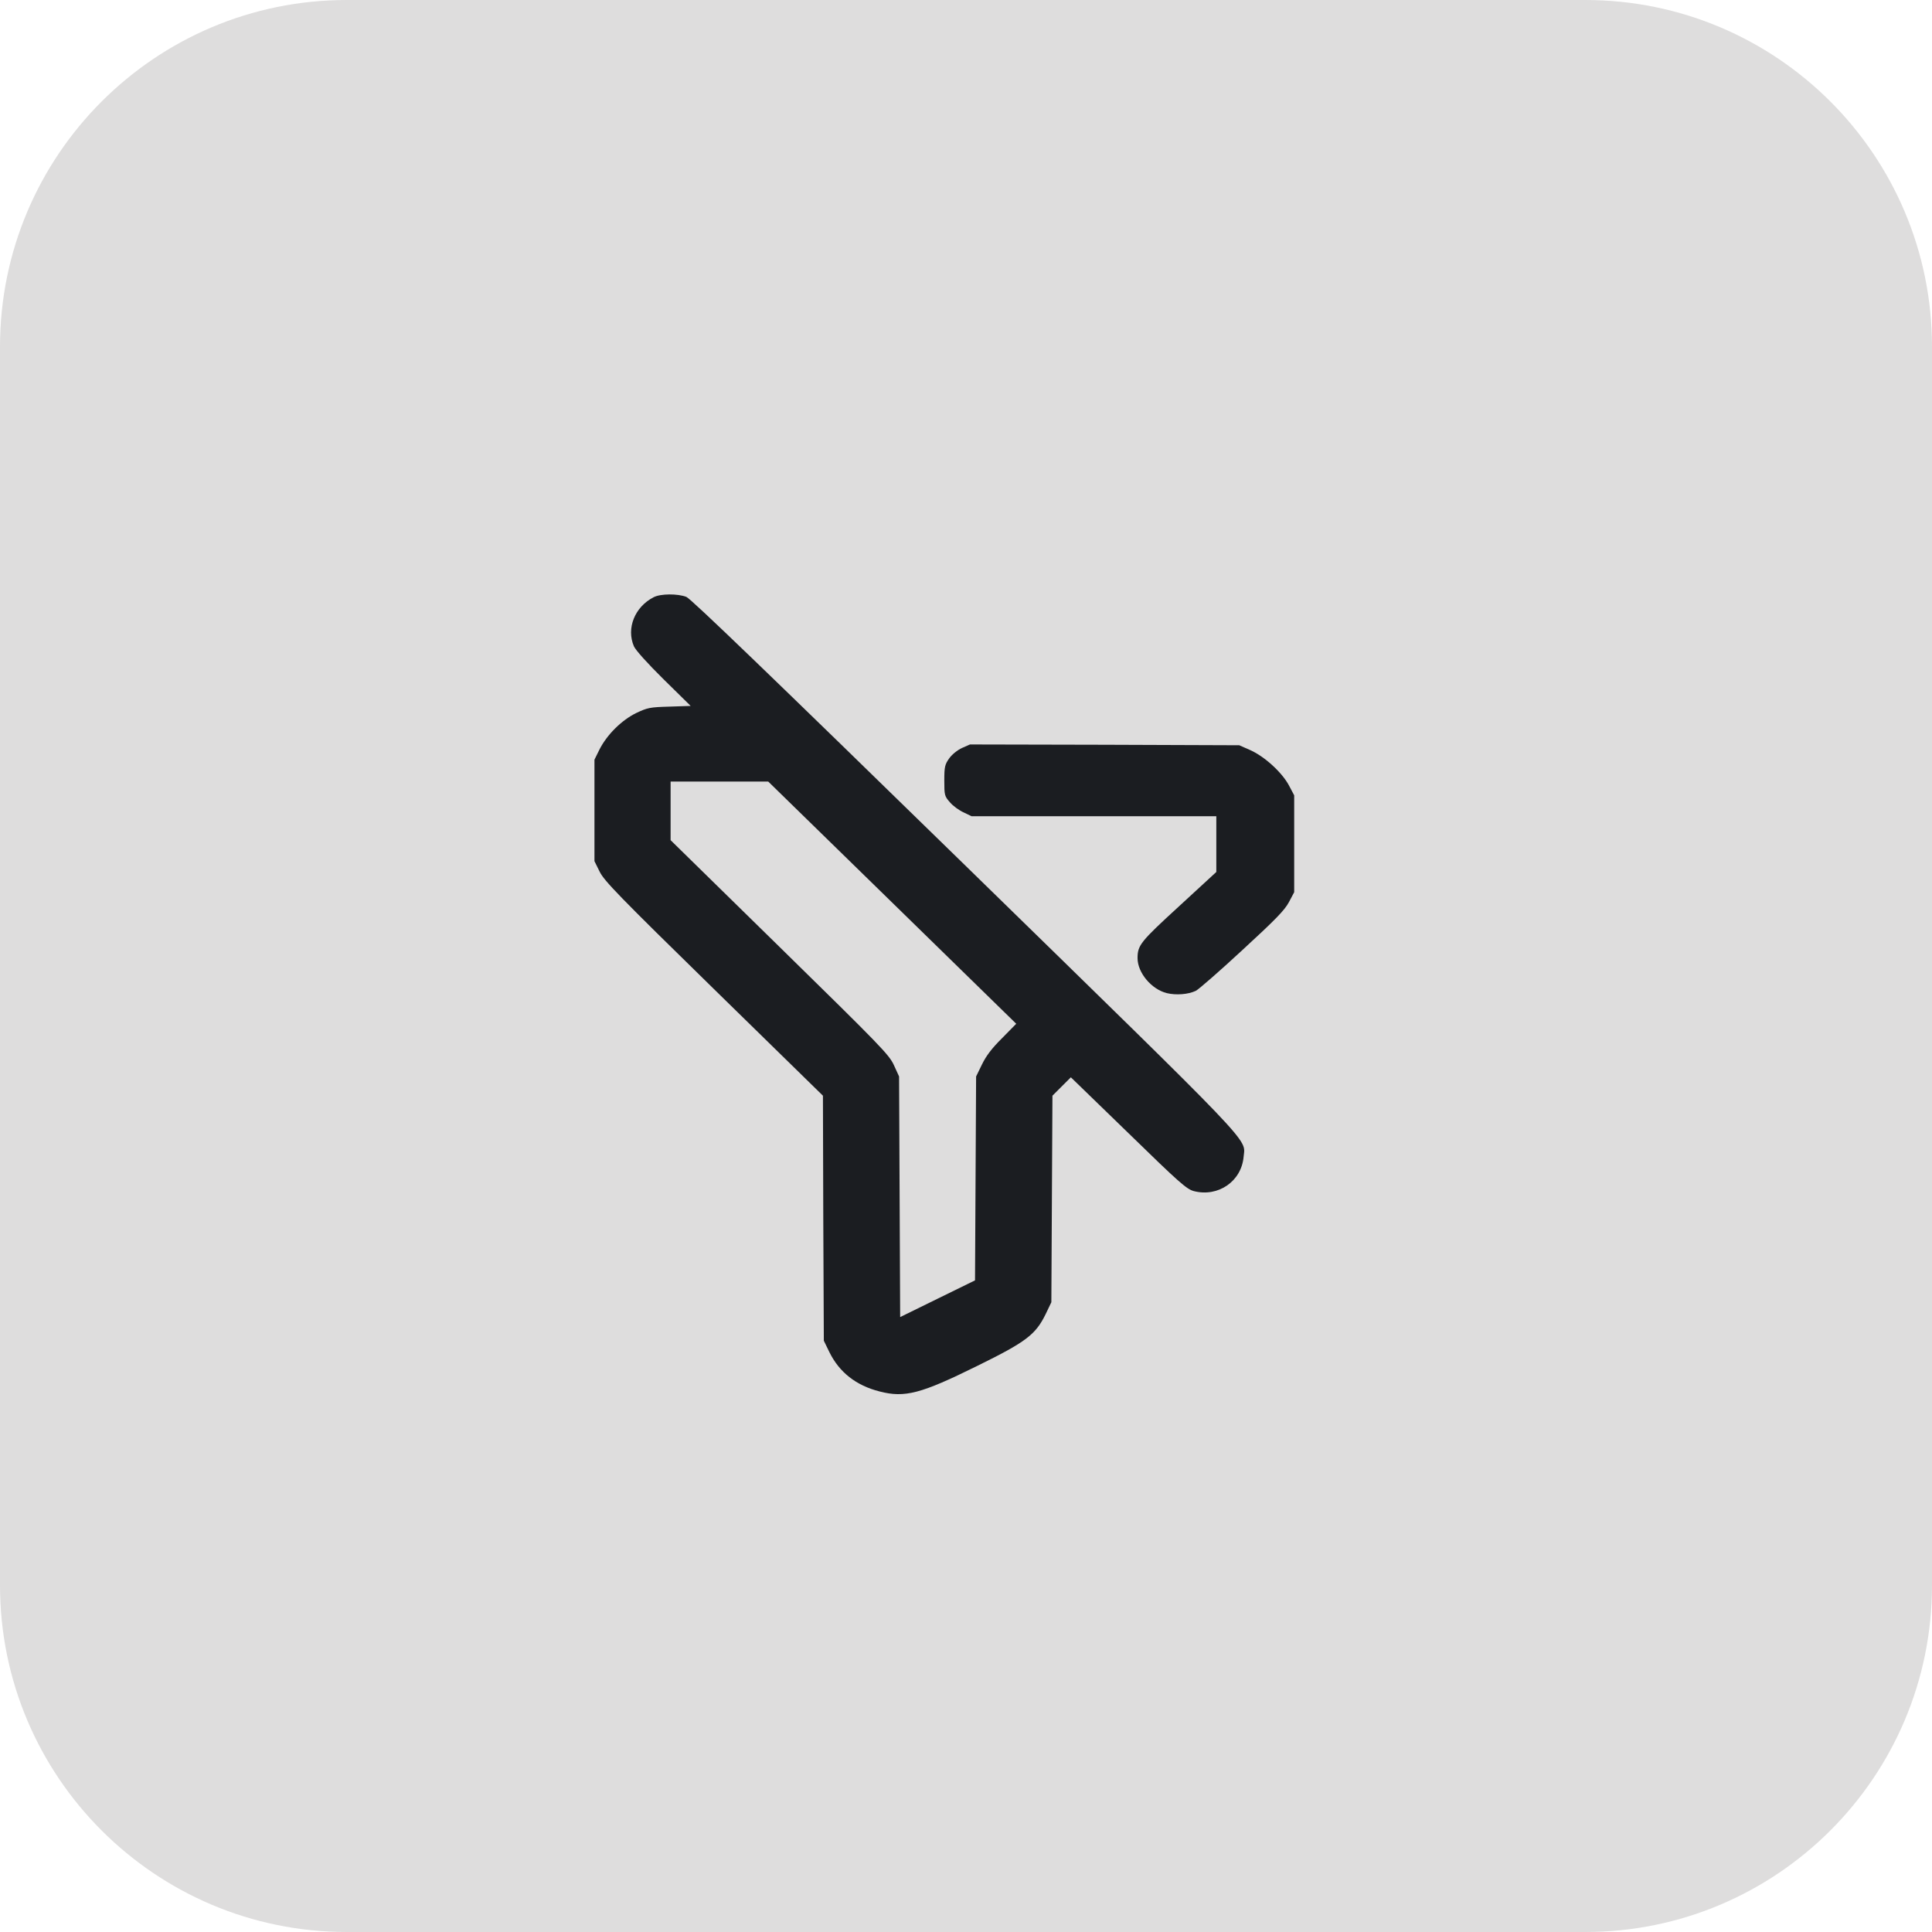
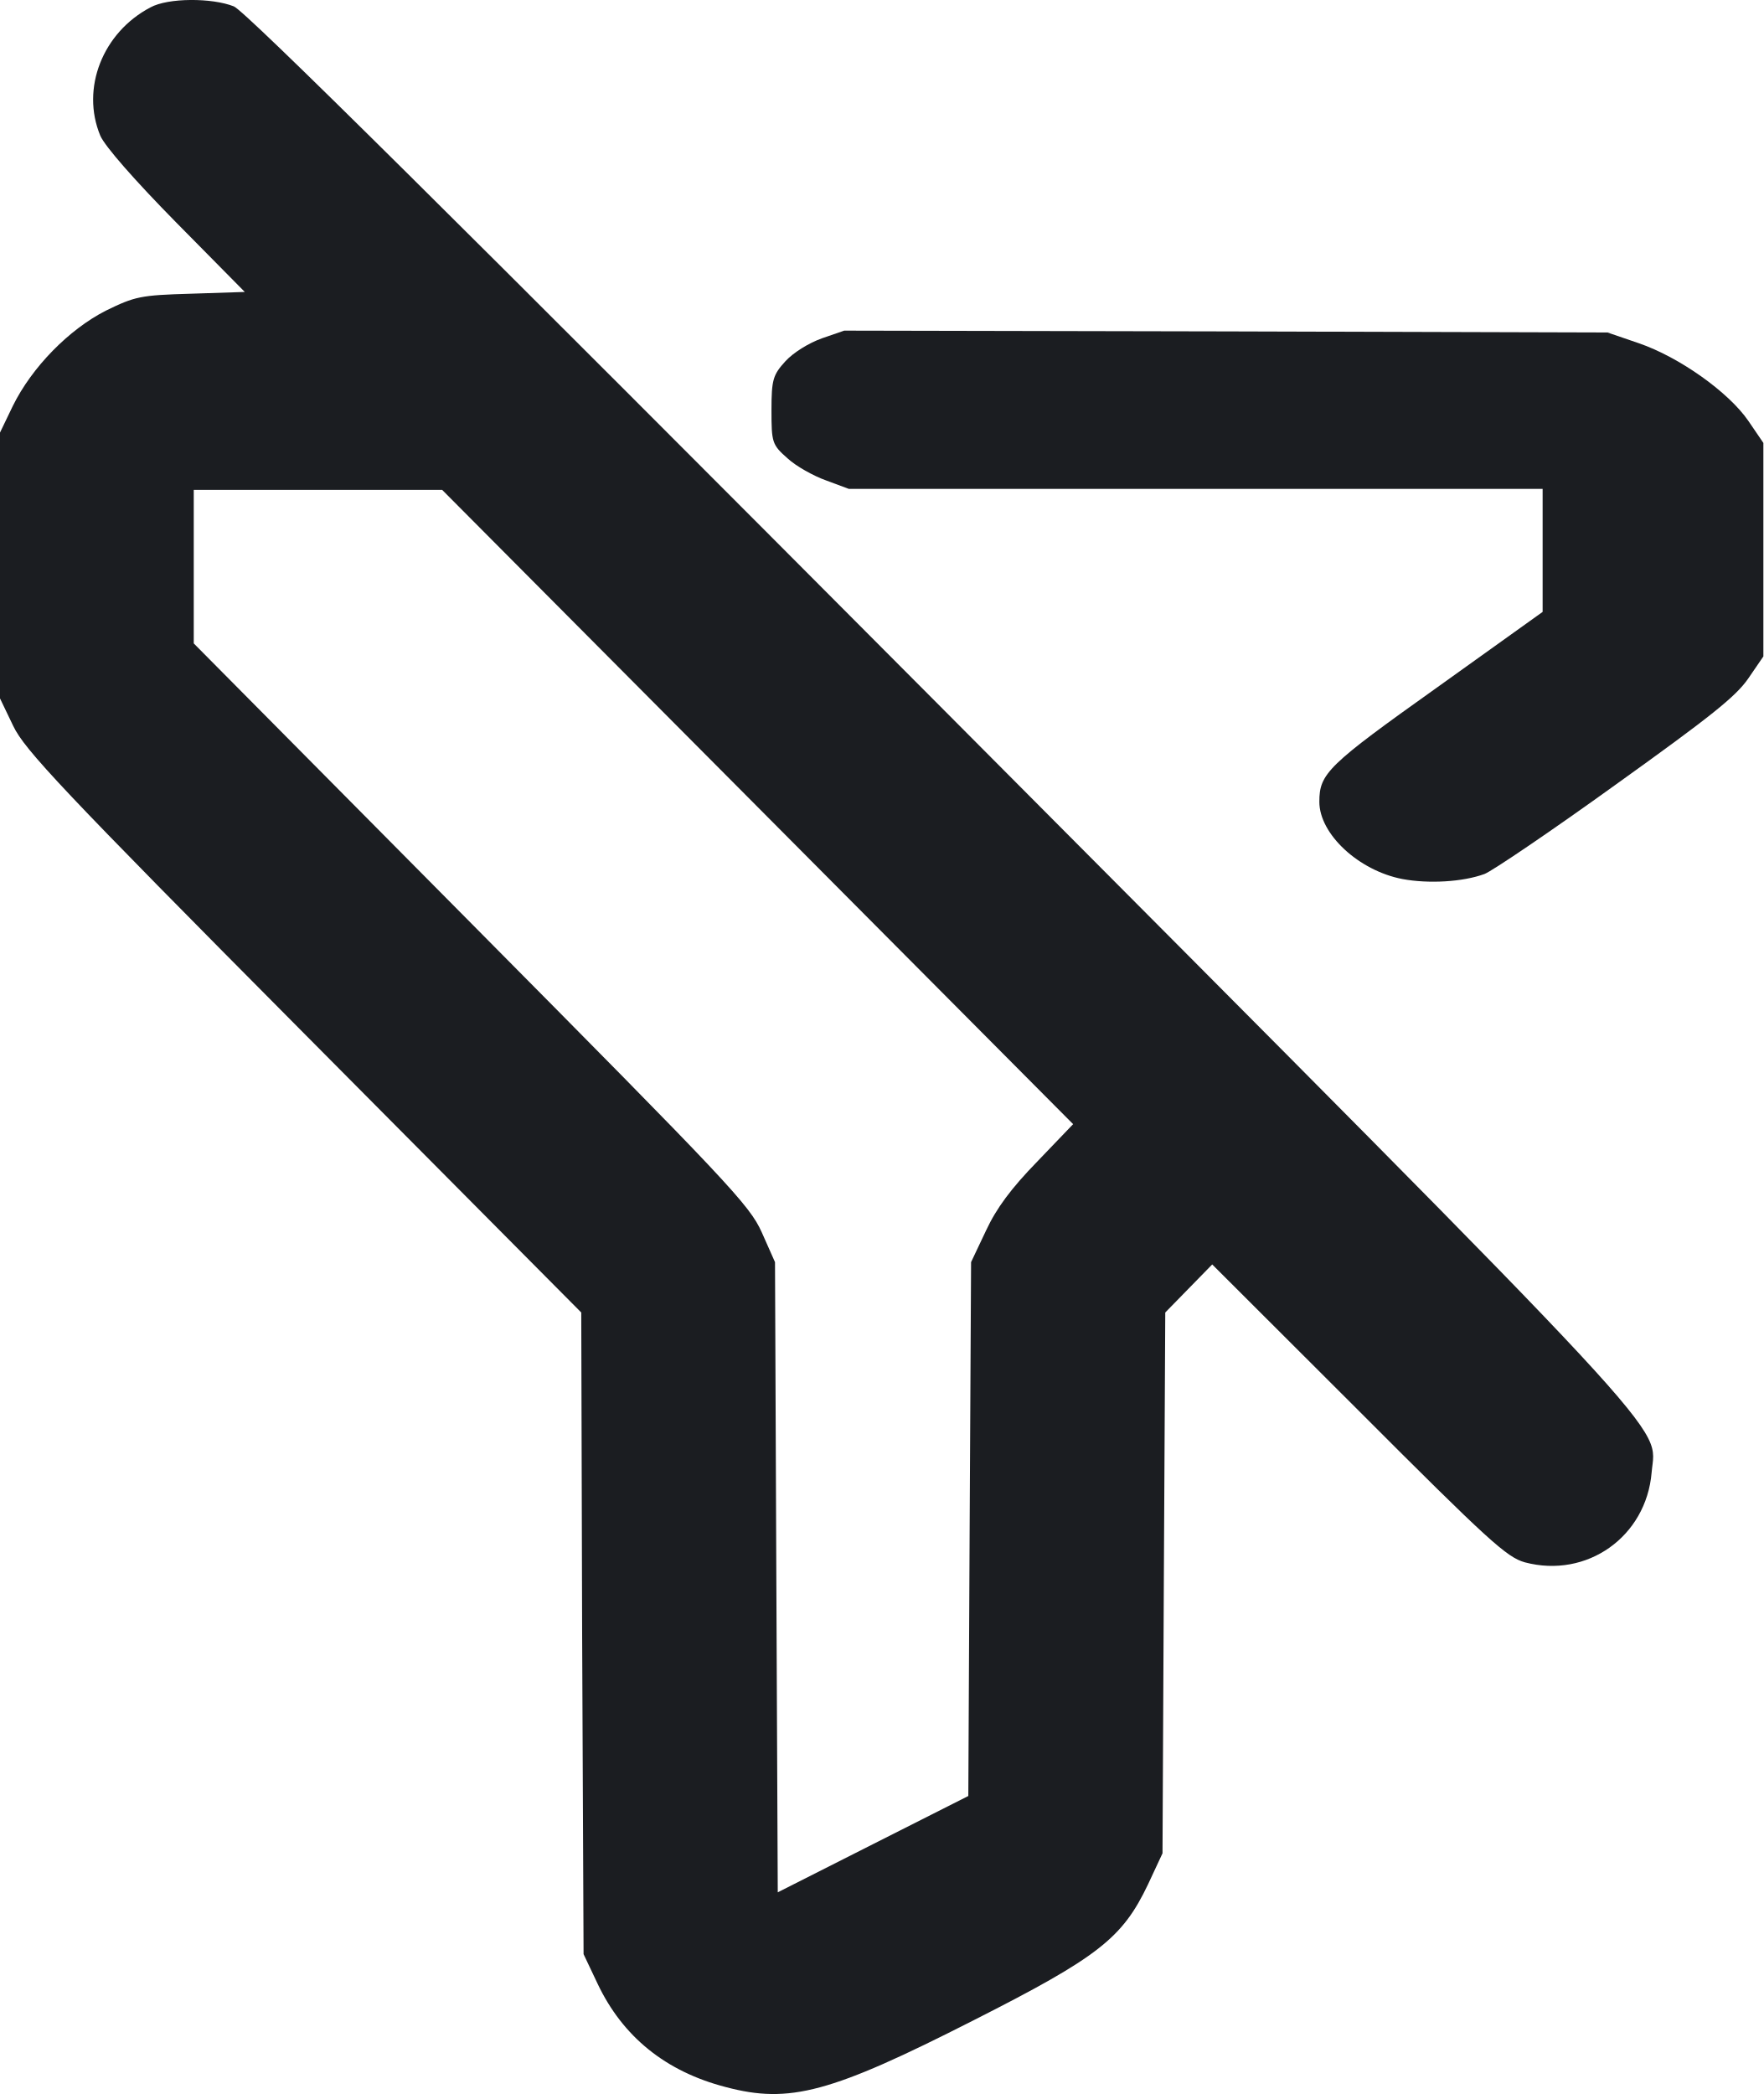
- <svg xmlns="http://www.w3.org/2000/svg" width="39" height="39" viewBox="0 0 39 39" fill="none">
-   <rect width="39" height="39" rx="7" fill="#DEDDDD" />
-   <path d="M13.194 12.056C12.814 12.251 12.64 12.682 12.796 13.046C12.832 13.127 13.071 13.392 13.396 13.713L13.942 14.25L13.515 14.264C13.114 14.275 13.071 14.286 12.839 14.395C12.546 14.54 12.253 14.83 12.101 15.13L12 15.335V16.359V17.384L12.105 17.596C12.195 17.78 12.488 18.084 14.409 19.963L16.612 22.118L16.619 24.591L16.63 27.064L16.742 27.294C16.941 27.7 17.281 27.969 17.758 28.089C18.265 28.22 18.59 28.135 19.726 27.573C20.717 27.086 20.905 26.941 21.108 26.527L21.223 26.287L21.234 24.203L21.245 22.118L21.429 21.934L21.617 21.747L22.779 22.874C23.809 23.878 23.954 24.005 24.099 24.044C24.591 24.171 25.061 23.846 25.104 23.351C25.137 22.966 25.433 23.277 19.462 17.448C15.574 13.653 13.95 12.088 13.855 12.049C13.682 11.982 13.335 11.982 13.194 12.056ZM18.011 18.221L20.514 20.666L20.229 20.956C20.022 21.161 19.907 21.313 19.823 21.486L19.704 21.73L19.693 23.789L19.682 25.846L18.927 26.216L18.171 26.587L18.16 24.157L18.149 21.73L18.044 21.5C17.946 21.288 17.784 21.122 15.736 19.115L13.537 16.96V16.366V15.777H14.521H15.508L18.011 18.221Z" fill="#1B1D21" />
-   <path d="M19.421 15.098C19.325 15.142 19.218 15.23 19.162 15.307C19.074 15.432 19.062 15.476 19.062 15.755C19.062 16.052 19.066 16.072 19.177 16.197C19.236 16.268 19.362 16.359 19.451 16.399L19.613 16.477H22.084H24.553V17.039V17.602L23.799 18.296C23.023 19.007 22.963 19.081 22.963 19.341C22.963 19.637 23.244 19.971 23.555 20.048C23.74 20.092 23.984 20.075 24.139 20.001C24.195 19.974 24.616 19.607 25.075 19.182C25.752 18.559 25.929 18.377 26.018 18.212L26.125 18.01V17.033V16.055L26.018 15.853C25.877 15.59 25.526 15.27 25.238 15.142L25.016 15.044L22.298 15.034L19.58 15.028L19.421 15.098Z" fill="#1B1D21" />
+ <svg xmlns="http://www.w3.org/2000/svg" width="16" height="19" viewBox="0 0 16 19" fill="none">
+   <path d="M1.365 0.067C0.931 0.295 0.732 0.803 0.91 1.231C0.951 1.327 1.224 1.638 1.597 2.017L2.221 2.649L1.733 2.665C1.274 2.678 1.224 2.69 0.96 2.819C0.625 2.99 0.29 3.331 0.116 3.684L0 3.925V5.131V6.337L0.12 6.587C0.223 6.803 0.558 7.161 2.755 9.373L5.274 11.909L5.282 14.82L5.295 17.731L5.423 18.001C5.65 18.479 6.039 18.796 6.585 18.937C7.164 19.091 7.537 18.991 8.836 18.33C9.969 17.756 10.184 17.585 10.416 17.099L10.548 16.816L10.56 14.363L10.573 11.909L10.784 11.693L10.999 11.473L12.327 12.799C13.506 13.98 13.671 14.13 13.836 14.176C14.399 14.325 14.937 13.943 14.986 13.361C15.024 12.907 15.363 13.273 8.534 6.412C4.087 1.946 2.23 0.104 2.122 0.058C1.923 -0.021 1.526 -0.021 1.365 0.067ZM6.875 7.323L9.737 10.2L9.41 10.541C9.175 10.783 9.042 10.961 8.947 11.165L8.811 11.452L8.798 13.876L8.786 16.296L7.921 16.733L7.057 17.17L7.044 14.309L7.032 11.452L6.912 11.182C6.8 10.932 6.614 10.737 4.273 8.375L1.758 5.838V5.14V4.445H2.883H4.012L6.875 7.323Z" fill="#1B1D21" />
+   <path d="M7.457 3.07C7.335 3.114 7.198 3.2 7.127 3.277C7.014 3.401 7 3.444 7 3.721C7 4.015 7.005 4.035 7.146 4.159C7.221 4.229 7.382 4.319 7.495 4.359L7.702 4.436H10.85H13.997V4.994V5.552L13.036 6.24C12.047 6.944 11.971 7.018 11.971 7.275C11.971 7.569 12.329 7.9 12.725 7.976C12.961 8.02 13.272 8.003 13.47 7.93C13.54 7.903 14.078 7.539 14.662 7.118C15.524 6.5 15.75 6.32 15.863 6.156L16 5.956V4.987V4.019L15.863 3.818C15.684 3.558 15.237 3.24 14.869 3.114L14.586 3.017L11.123 3.007L7.66 3L7.457 3.07Z" fill="#1B1D21" />
</svg>
